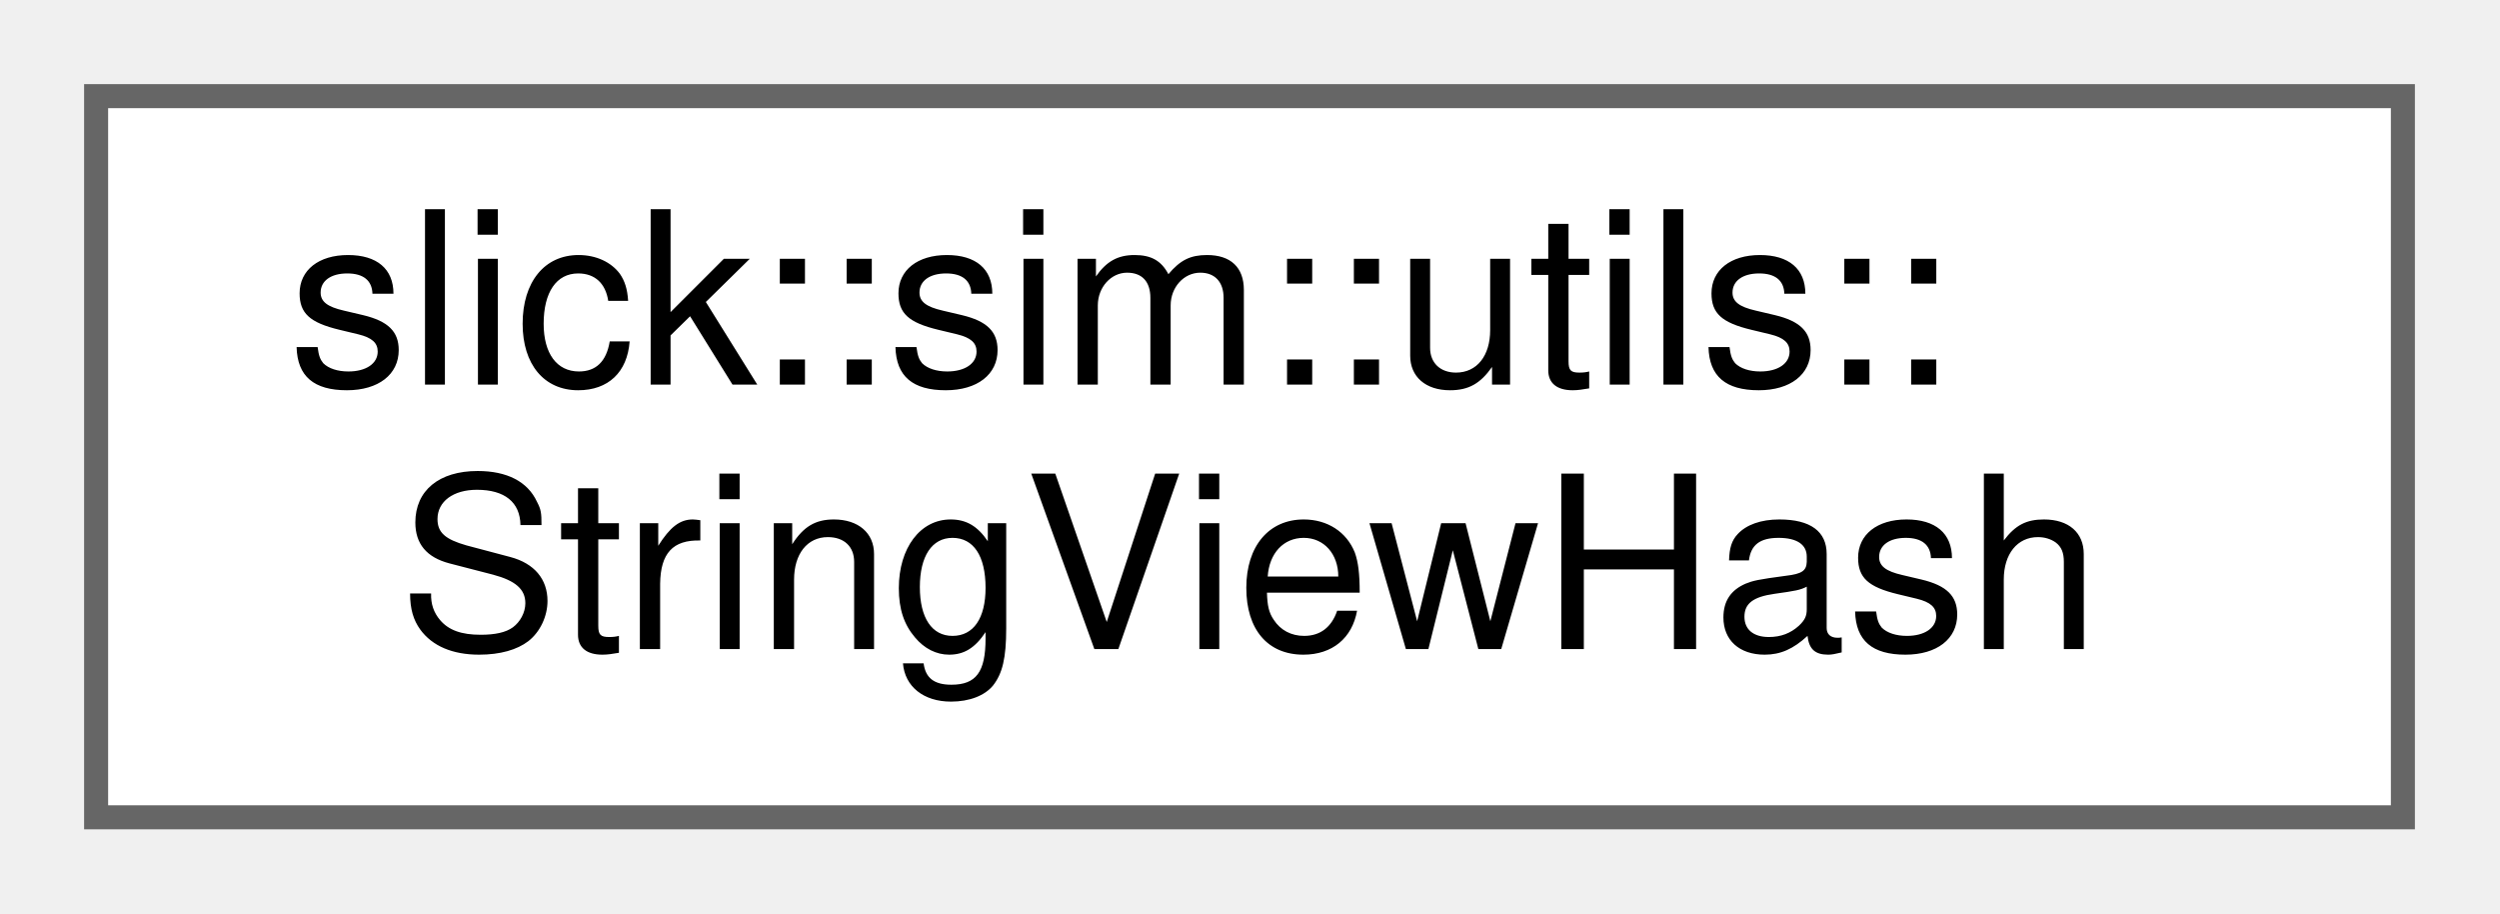
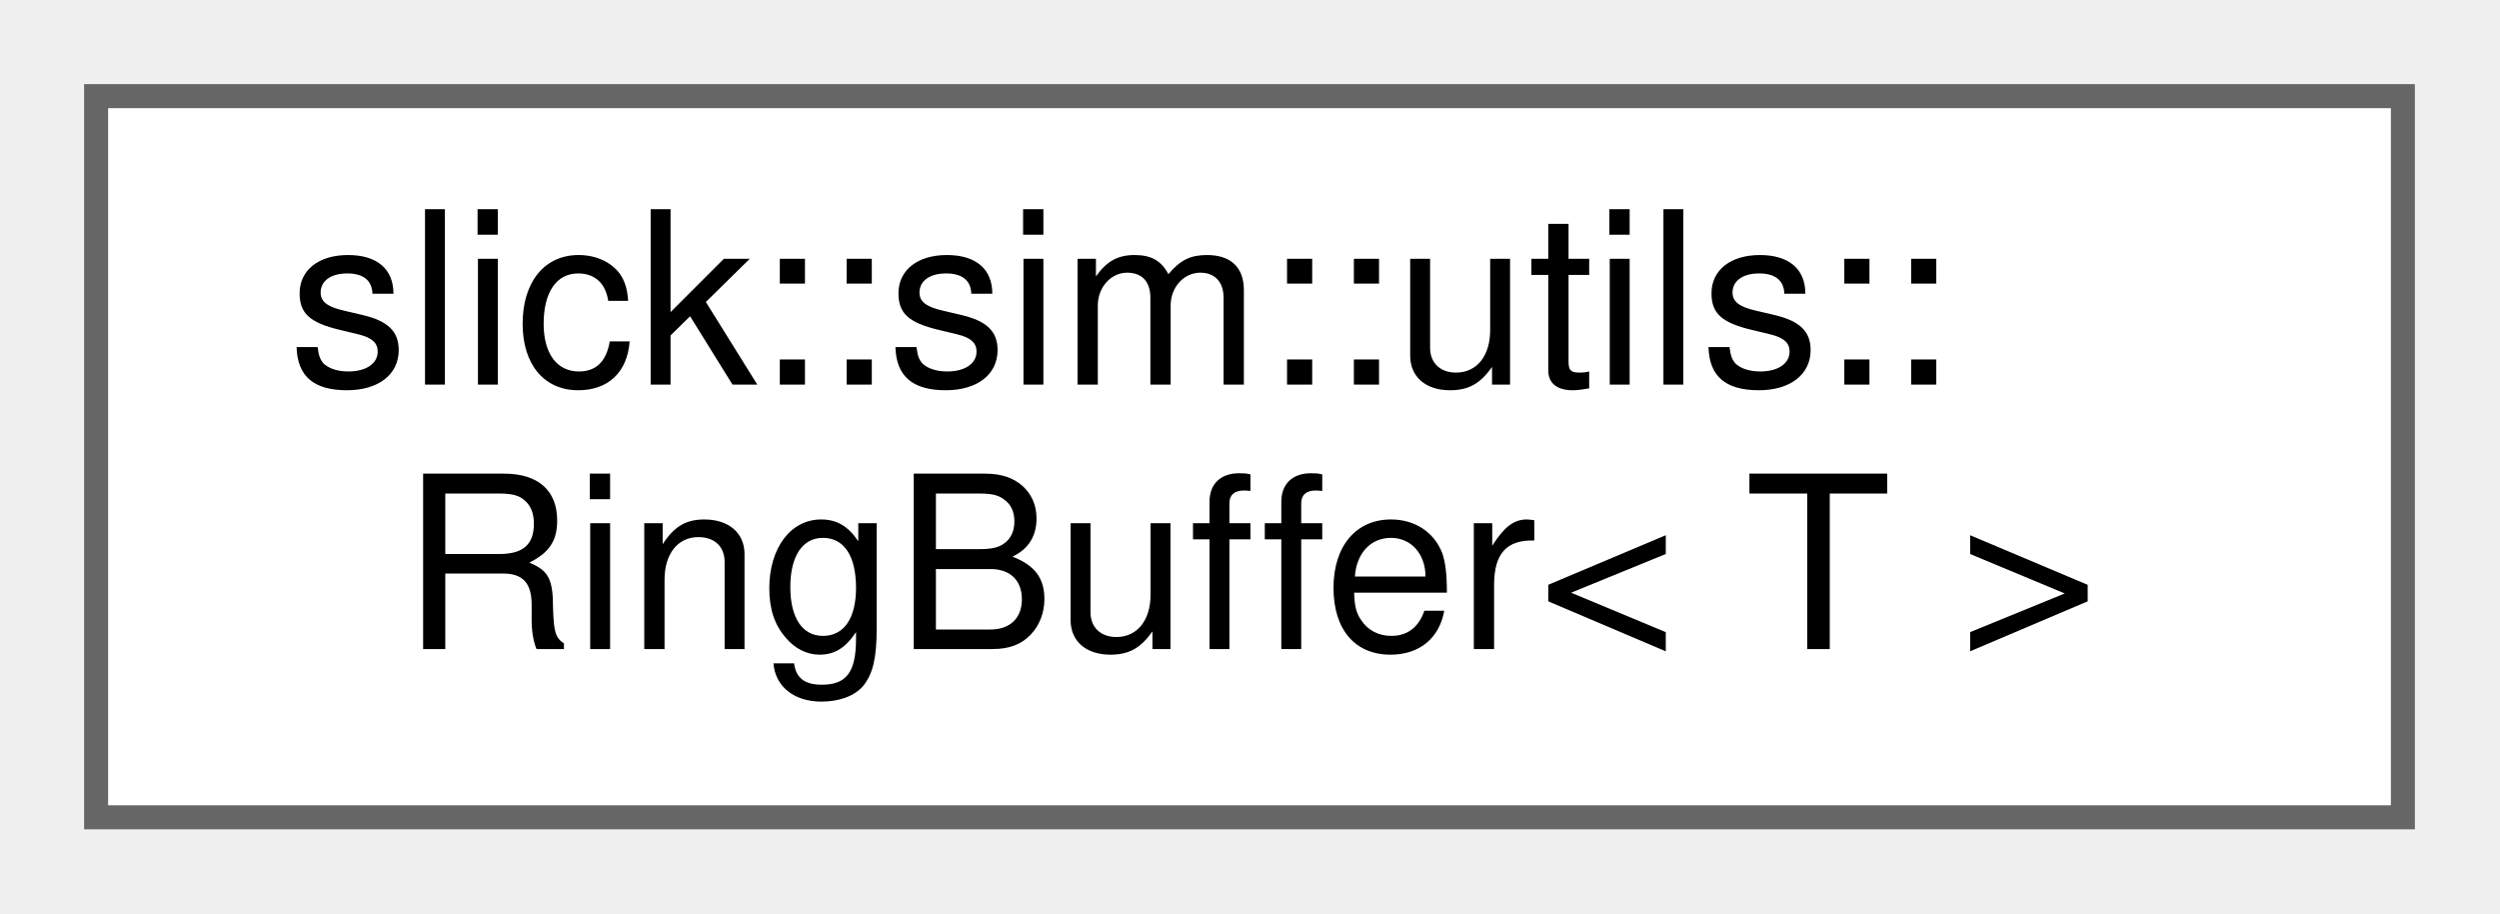
<svg xmlns="http://www.w3.org/2000/svg" xmlns:xlink="http://www.w3.org/1999/xlink" width="104pt" height="38pt" viewBox="0.00 0.00 104.00 38.00">
  <g id="graph0" class="graph" transform="scale(1 1) rotate(0) translate(4 34)">
    <g id="Node000000" class="node">
      <g id="a_Node000000">
-         <a xlink:href="structslick_1_1sim_1_1utils_1_1StringViewHash.html" target="_top" xlink:title="Transparent hash/equality for maps keyed by fixed_string.">
+         <a xlink:href="classslick_1_1sim_1_1utils_1_1RingBuffer.html" target="_top" xlink:title=" ">
          <polygon fill="white" stroke="#666666" points="96,-30 0,-30 0,0 96,0 96,-30" />
          <text text-anchor="start" x="8" y="-18" font-family="Helvetica,sans-Serif" font-size="10.00">slick::sim::utils::</text>
-           <text text-anchor="middle" x="48" y="-7" font-family="Helvetica,sans-Serif" font-size="10.00">StringViewHash</text>
+           <text text-anchor="middle" x="48" y="-7" font-family="Helvetica,sans-Serif" font-size="10.00">RingBuffer&lt; T &gt;</text>
        </a>
      </g>
    </g>
  </g>
</svg>
